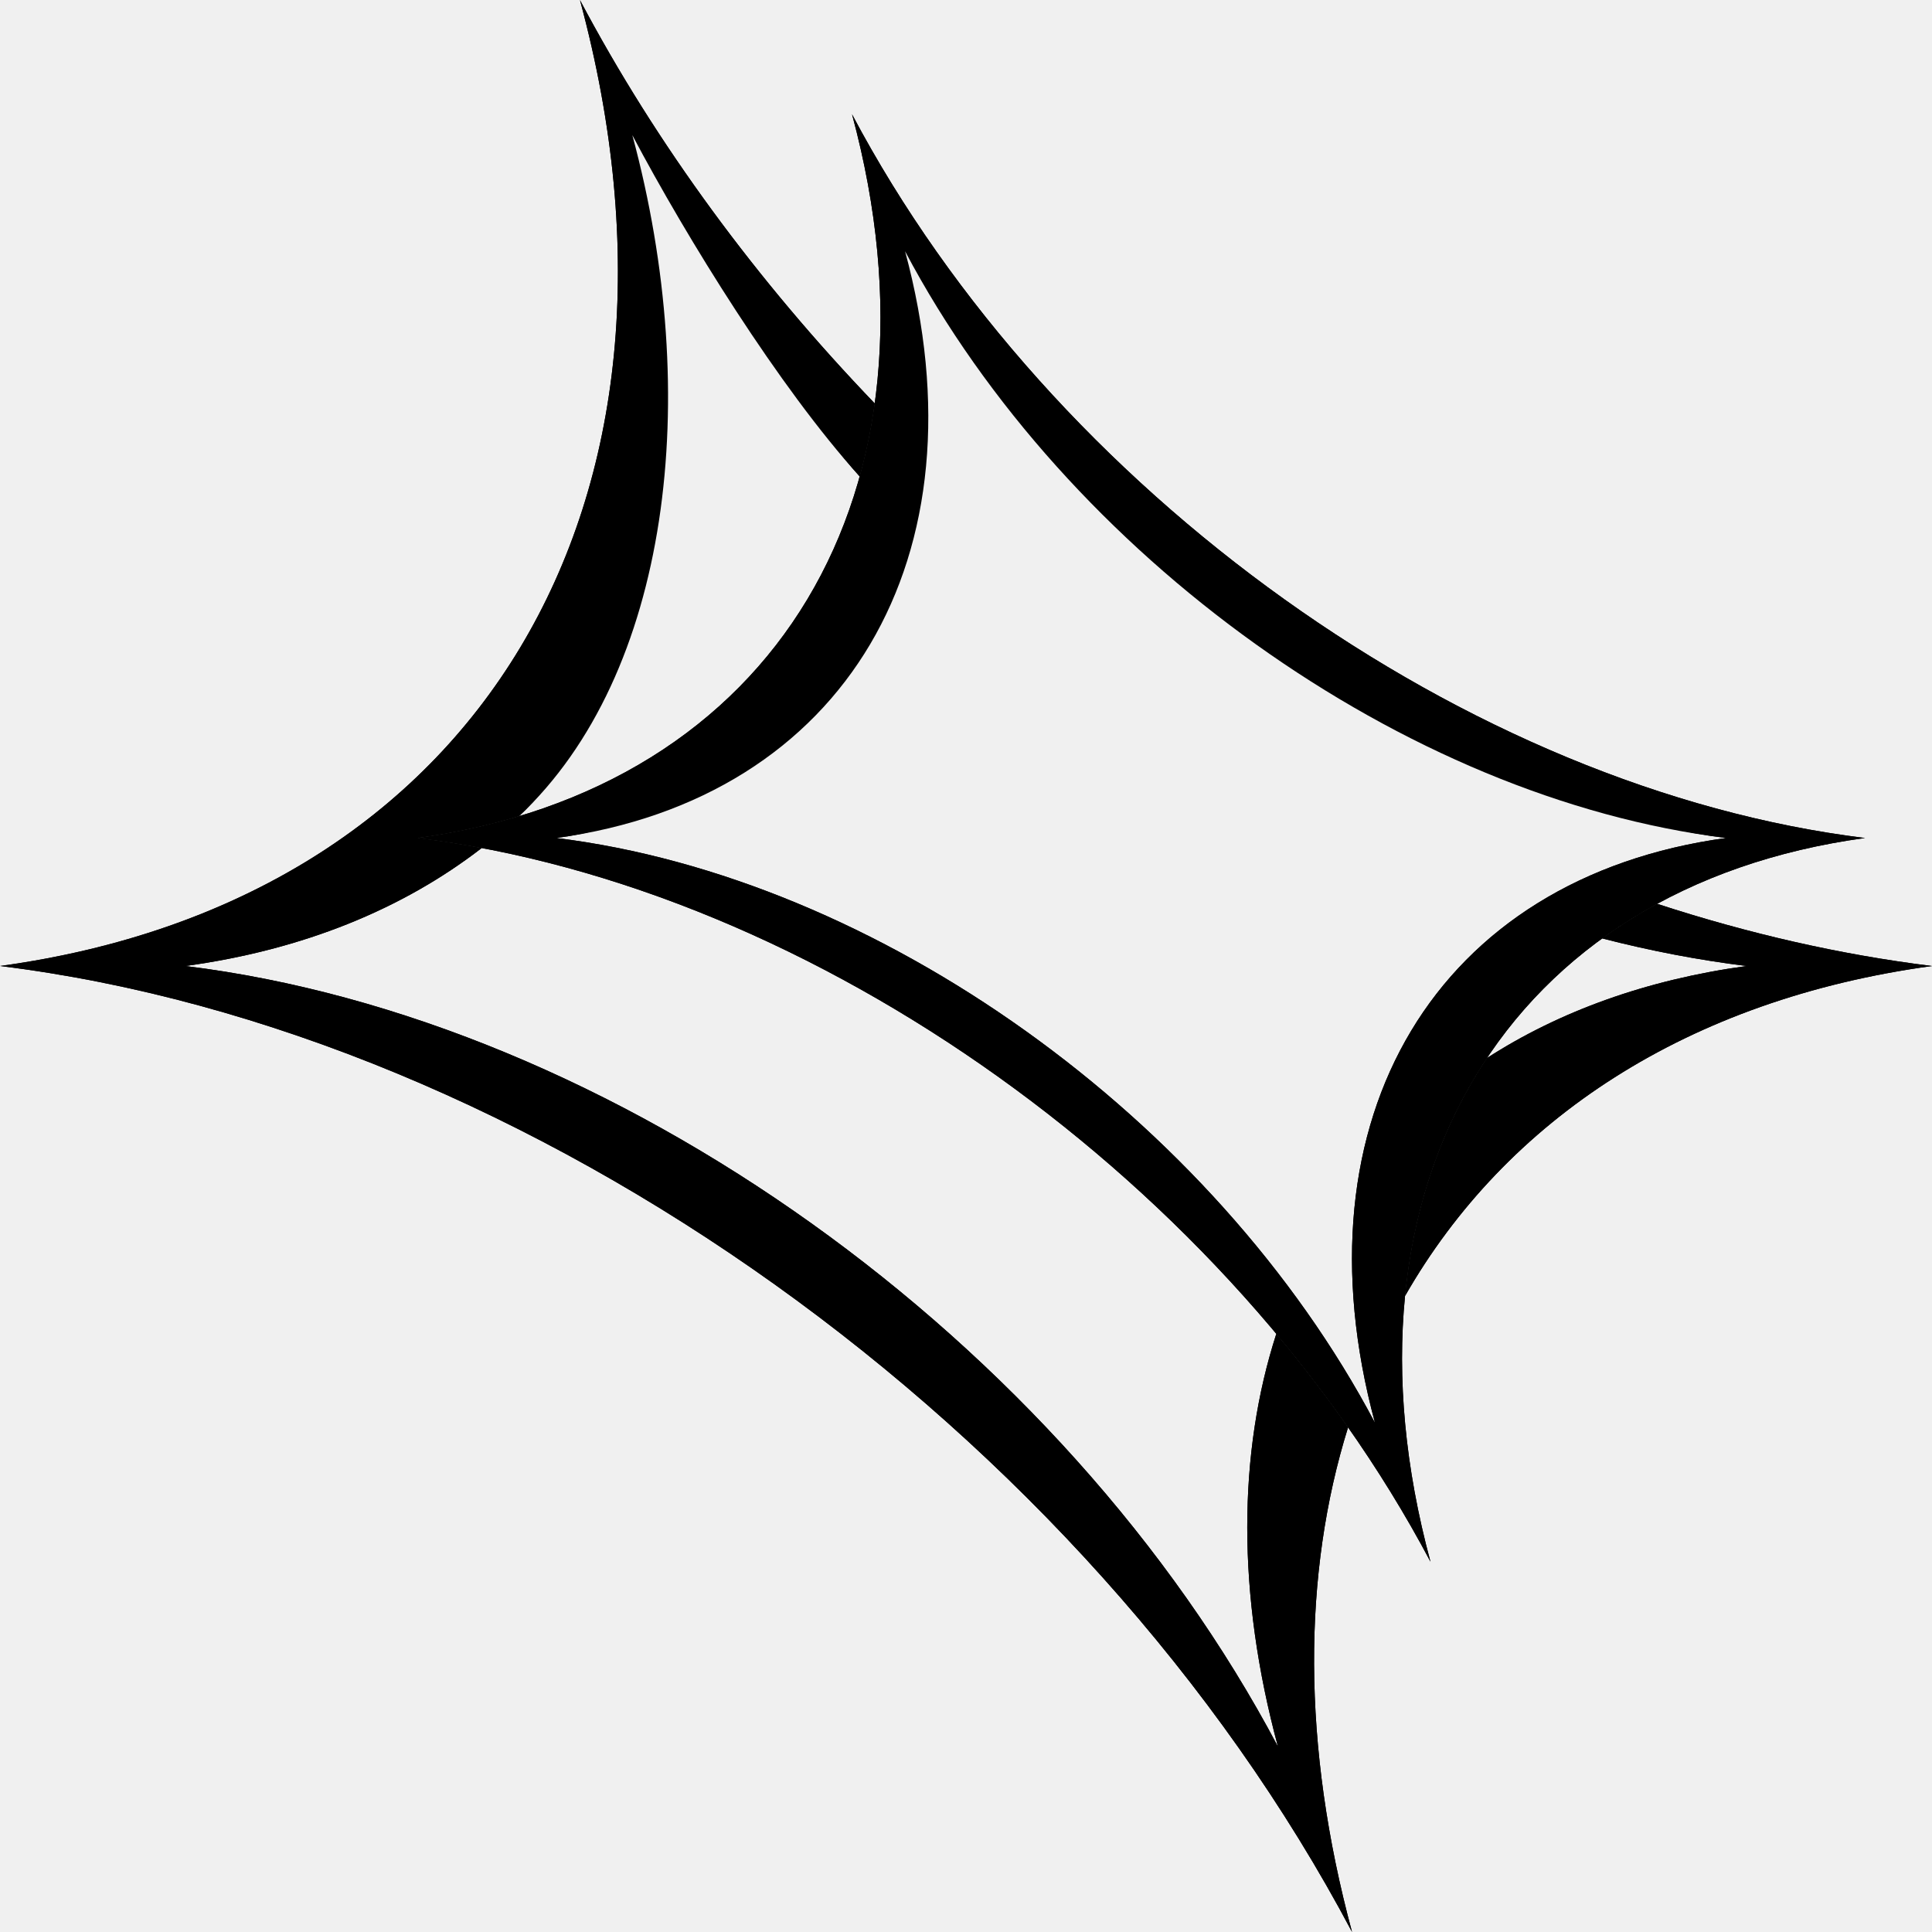
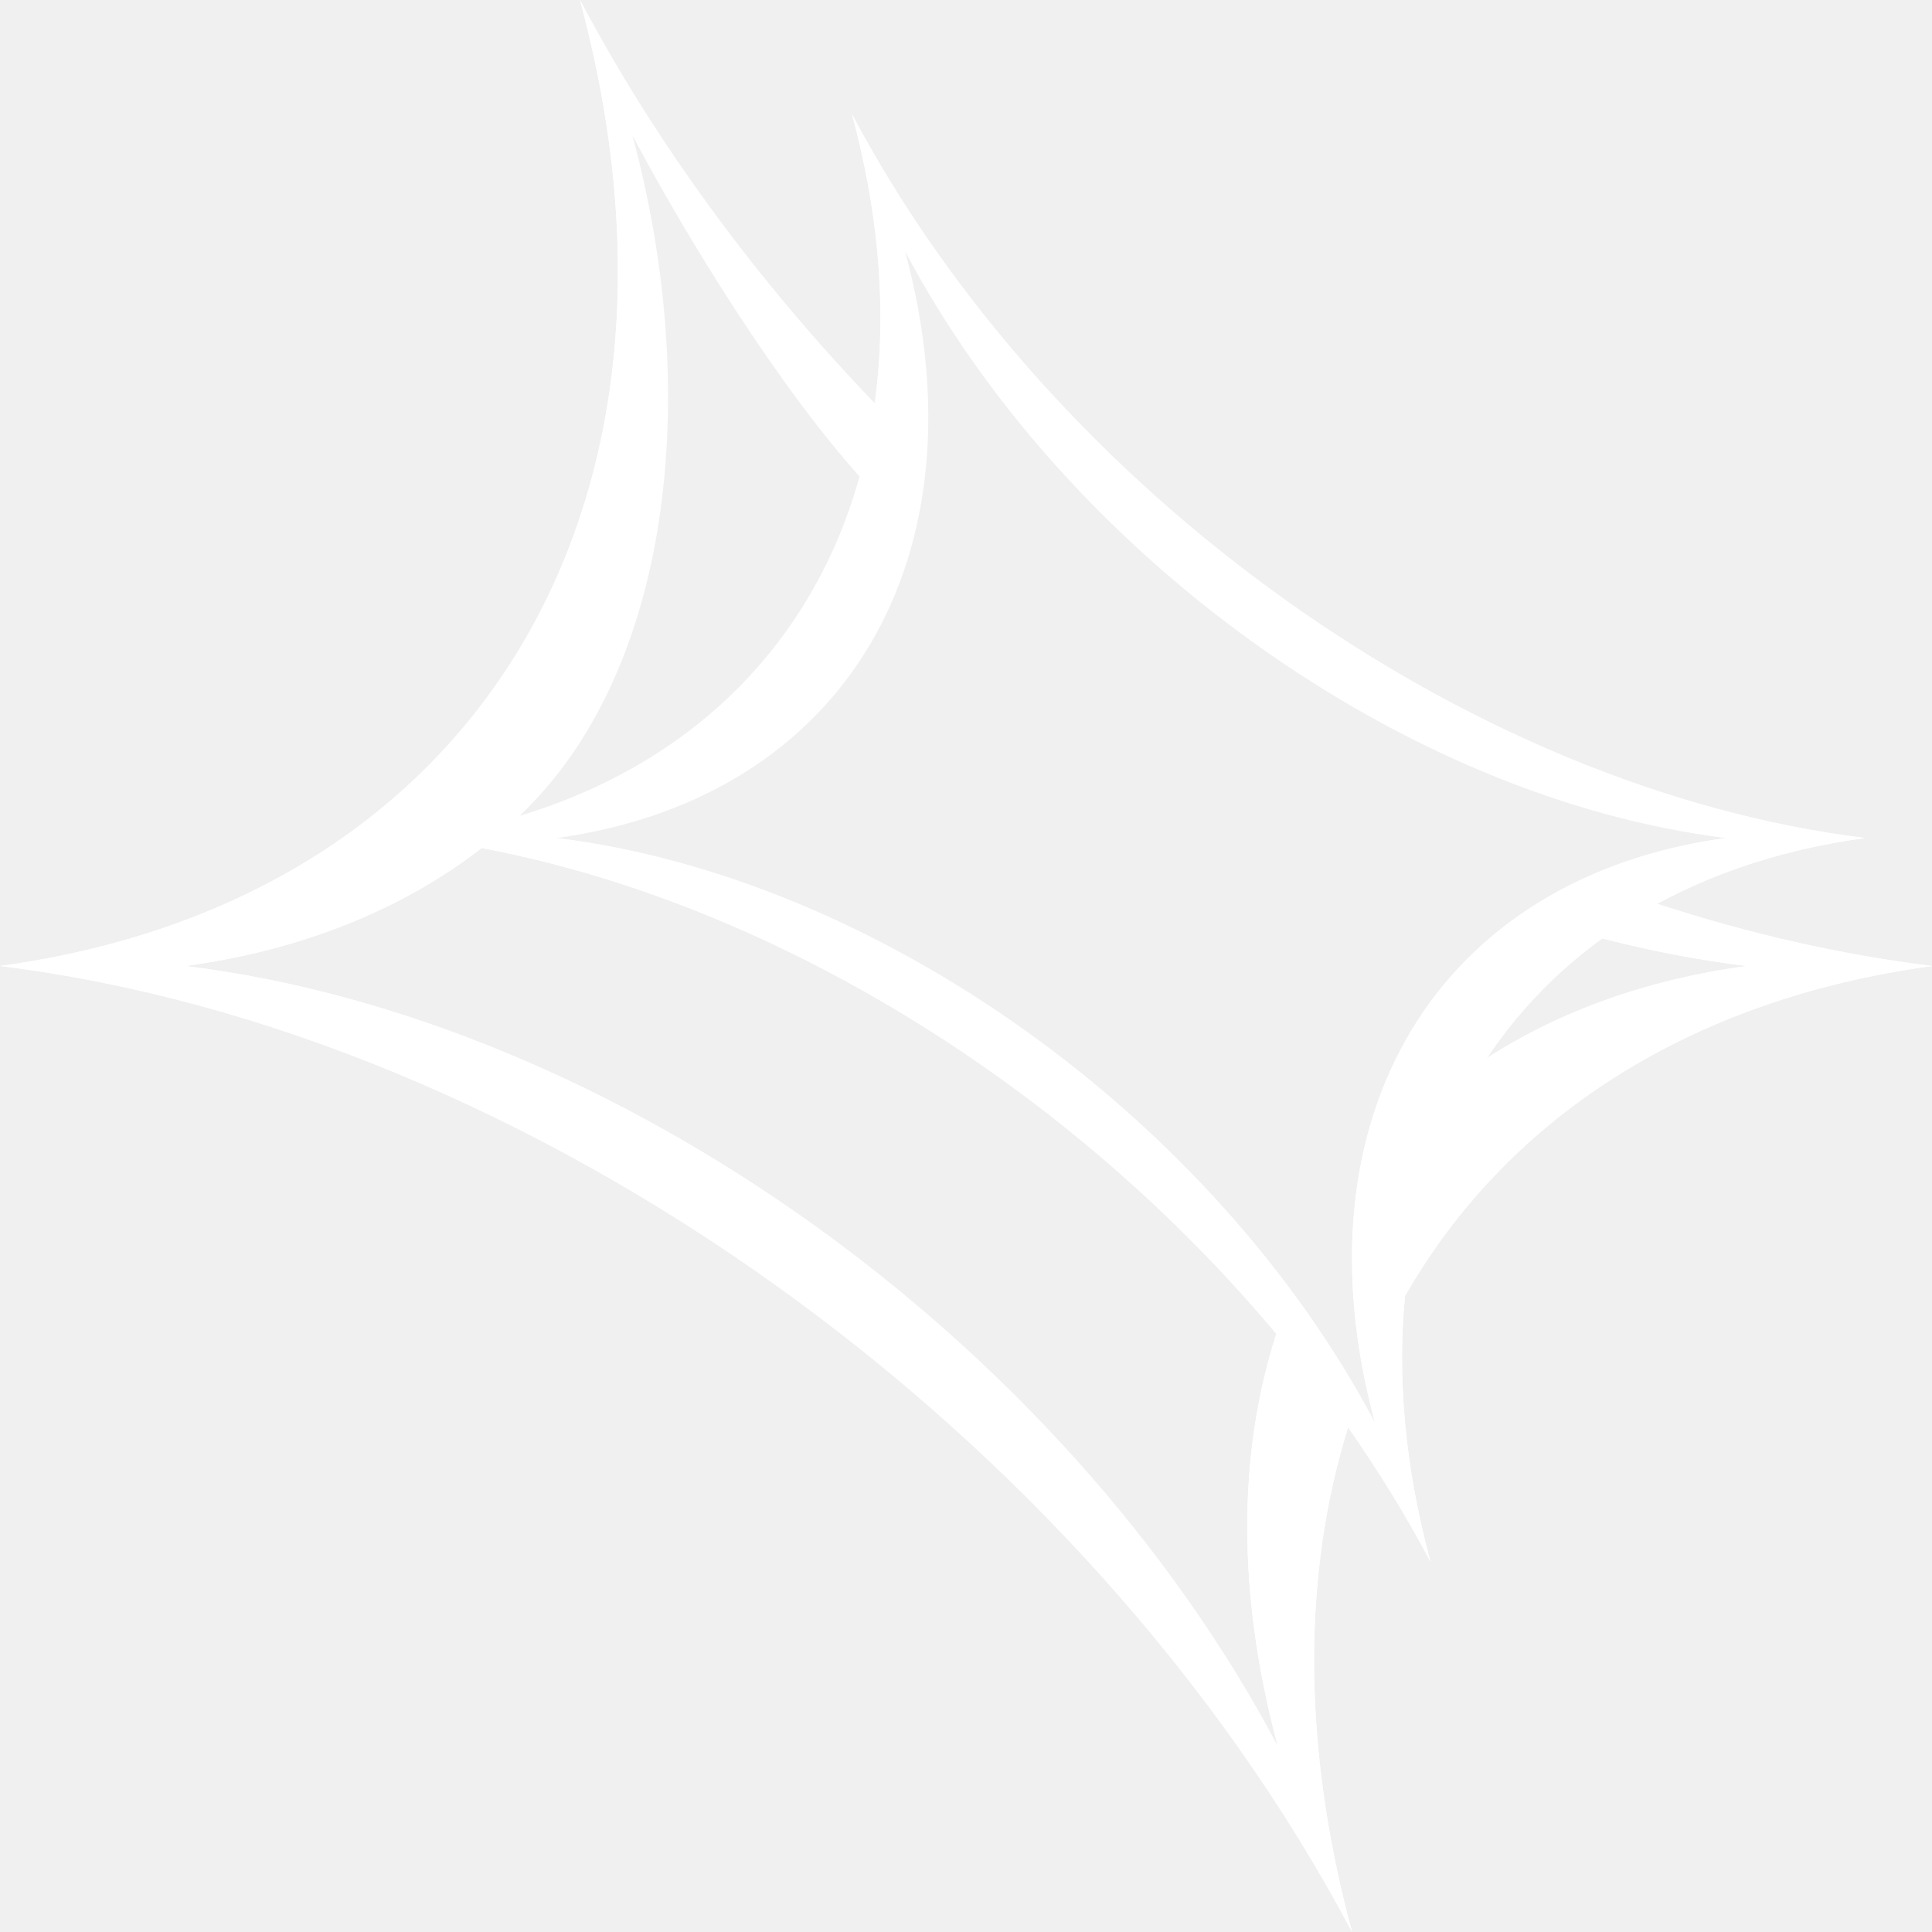
<svg xmlns="http://www.w3.org/2000/svg" id="Layer_1" width="4406.86" height="4406.88" viewBox="0 0 4406.86 4406.88">
-   <path d="M3074.93,3255.83c-51.22-73.09-105.9-144.31-163.68-213.38-87.39,271.31-90.54,592.45,3.73,941.52-491.61-928.96-1515.02-1660.16-2492.08-1780.52,268.79-36.73,496.43-130.35,675.88-269.1-48.88-9.22-97.72-16.87-146.44-22.87,81.39-11.12,158.7-27.89,231.73-49.88,344.7-323.87,348.28-1132.11,186.66-1730.57,125.09,236.38,405.77,751.81,590.2,955.78,14.9-53.65,26.37-109.25,34.29-166.63C1727.91,641.9,1498.09,331.1,1322.86,0,1633.32,1149.59,1090.06,2054.49,0,2203.45c1209.11,148.94,2475.63,1053.83,3084,2203.43-115.03-425.95-112.83-818.29-9.06-1151.05Z" />
-   <path d="M3780.05,2061.62c-44.1,23.97-85.93,50.33-125.4,78.94,109.8,28.24,219.84,49.41,329.29,62.89-228.54,31.23-427.33,103.59-592.05,209.85-103.02,154.65-166.95,338.25-187.02,542.9,230.46-402.92,644.76-676.61,1201.98-752.75-208.45-25.68-418.61-73.84-626.8-141.83Z" />
-   <path d="M4254.05,1911.49c-905.91-111.61-1854.78-789.55-2310.58-1650.85,232.6,861.3-174.41,1539.24-991.12,1650.85,905.89,111.59,1854.78,789.55,2310.58,1650.85-232.6-861.3,174.41-1539.26,991.12-1650.85ZM3136.31,3245.47c-368.32-695.98-1135.09-1243.81-1867.09-1333.99,659.93-90.18,904.16-848.86,716.22-1544.84,368.32,695.98,1219.73,1454.66,1951.75,1544.84-659.93,90.18-988.84,638.01-800.88,1333.99Z" />
-   <path d="M3074.93,3255.83c-51.22-73.09-105.9-144.31-163.68-213.38-87.39,271.31-90.54,592.45,3.73,941.52-491.61-928.96-1515.02-1660.16-2492.08-1780.52,268.79-36.73,496.43-130.35,675.88-269.1-48.88-9.22-97.72-16.87-146.44-22.87,81.39-11.12,158.7-27.89,231.73-49.88,344.7-323.87,419.93-954.82,258.3-1553.27,125.09,236.38,334.12,574.52,518.56,778.49,14.9-53.65,26.37-109.25,34.29-166.63C1727.91,641.9,1498.09,331.1,1322.86,0,1633.32,1149.59,1090.06,2054.49,0,2203.45c1209.11,148.94,2475.63,1053.83,3084,2203.43-115.03-425.95-112.83-818.29-9.06-1151.05Z" />
-   <path d="M3780.05,2061.62c-44.1,23.97-85.93,50.33-125.4,78.94,109.8,28.24,219.84,49.41,329.29,62.89-228.54,31.23-427.33,103.59-592.05,209.85-103.02,154.65-166.95,338.25-187.02,542.9,230.46-402.92,644.76-676.61,1201.98-752.75-208.45-25.68-418.61-73.84-626.8-141.83Z" />
-   <path d="M4254.05,1911.49c-905.91-111.61-1854.78-789.55-2310.58-1650.85,232.6,861.3-174.41,1539.24-991.12,1650.85,905.89,111.59,1854.78,789.55,2310.58,1650.85-232.6-861.3,174.41-1539.26,991.12-1650.85ZM3136.31,3245.47c-368.32-695.98-1135.09-1243.81-1867.09-1333.99,659.93-90.18,983.23-642.32,795.28-1338.29,368.32,695.98,1140.67,1248.12,1872.69,1338.29-659.93,90.18-988.84,638.01-800.88,1333.99Z" />
+   <path fill="white" d="M3074.93,3255.83c-51.22-73.09-105.9-144.31-163.68-213.38-87.39,271.31-90.54,592.45,3.73,941.52-491.61-928.96-1515.02-1660.16-2492.08-1780.52,268.79-36.73,496.43-130.35,675.88-269.1-48.88-9.22-97.72-16.87-146.44-22.87,81.39-11.12,158.7-27.89,231.73-49.88,344.7-323.87,348.28-1132.11,186.66-1730.57,125.09,236.38,405.77,751.81,590.2,955.78,14.9-53.65,26.37-109.25,34.29-166.63C1727.91,641.9,1498.09,331.1,1322.86,0,1633.32,1149.59,1090.06,2054.49,0,2203.45c1209.11,148.94,2475.63,1053.83,3084,2203.43-115.03-425.95-112.83-818.29-9.06-1151.05Z" />
+   <path fill="white" d="M3780.05,2061.62c-44.1,23.97-85.93,50.33-125.4,78.94,109.8,28.24,219.84,49.41,329.29,62.89-228.54,31.23-427.33,103.59-592.05,209.85-103.02,154.65-166.95,338.25-187.02,542.9,230.46-402.92,644.76-676.61,1201.98-752.75-208.45-25.68-418.61-73.84-626.8-141.83Z" />
+   <path fill="white" d="M4254.05,1911.49c-905.91-111.61-1854.78-789.55-2310.58-1650.85,232.6,861.3-174.41,1539.24-991.12,1650.85,905.89,111.59,1854.78,789.55,2310.58,1650.85-232.6-861.3,174.41-1539.26,991.12-1650.85ZM3136.31,3245.47c-368.32-695.98-1135.09-1243.81-1867.09-1333.99,659.93-90.18,904.16-848.86,716.22-1544.84,368.32,695.98,1219.73,1454.66,1951.75,1544.84-659.93,90.18-988.84,638.01-800.88,1333.99Z" />
+   <path fill="white" d="M3074.93,3255.83c-51.22-73.09-105.9-144.31-163.68-213.38-87.39,271.31-90.54,592.45,3.73,941.52-491.61-928.96-1515.02-1660.16-2492.08-1780.52,268.79-36.73,496.43-130.35,675.88-269.1-48.88-9.22-97.72-16.87-146.44-22.87,81.39-11.12,158.7-27.89,231.73-49.88,344.7-323.87,419.93-954.82,258.3-1553.27,125.09,236.38,334.12,574.52,518.56,778.49,14.9-53.65,26.37-109.25,34.29-166.63C1727.91,641.9,1498.09,331.1,1322.86,0,1633.32,1149.59,1090.06,2054.49,0,2203.45c1209.11,148.94,2475.63,1053.83,3084,2203.43-115.03-425.95-112.83-818.29-9.06-1151.05Z" />
+   <path fill="white" d="M3780.05,2061.62c-44.1,23.97-85.93,50.33-125.4,78.94,109.8,28.24,219.84,49.41,329.29,62.89-228.54,31.23-427.33,103.59-592.05,209.85-103.02,154.65-166.95,338.25-187.02,542.9,230.46-402.92,644.76-676.61,1201.98-752.75-208.45-25.68-418.61-73.84-626.8-141.83Z" />
+   <path fill="white" d="M4254.05,1911.49c-905.91-111.61-1854.78-789.55-2310.58-1650.85,232.6,861.3-174.41,1539.24-991.12,1650.85,905.89,111.59,1854.78,789.55,2310.58,1650.85-232.6-861.3,174.41-1539.26,991.12-1650.85ZM3136.31,3245.47c-368.32-695.98-1135.09-1243.81-1867.09-1333.99,659.93-90.18,983.23-642.32,795.28-1338.29,368.32,695.98,1140.67,1248.12,1872.69,1338.29-659.93,90.18-988.84,638.01-800.88,1333.99Z" />
</svg>
